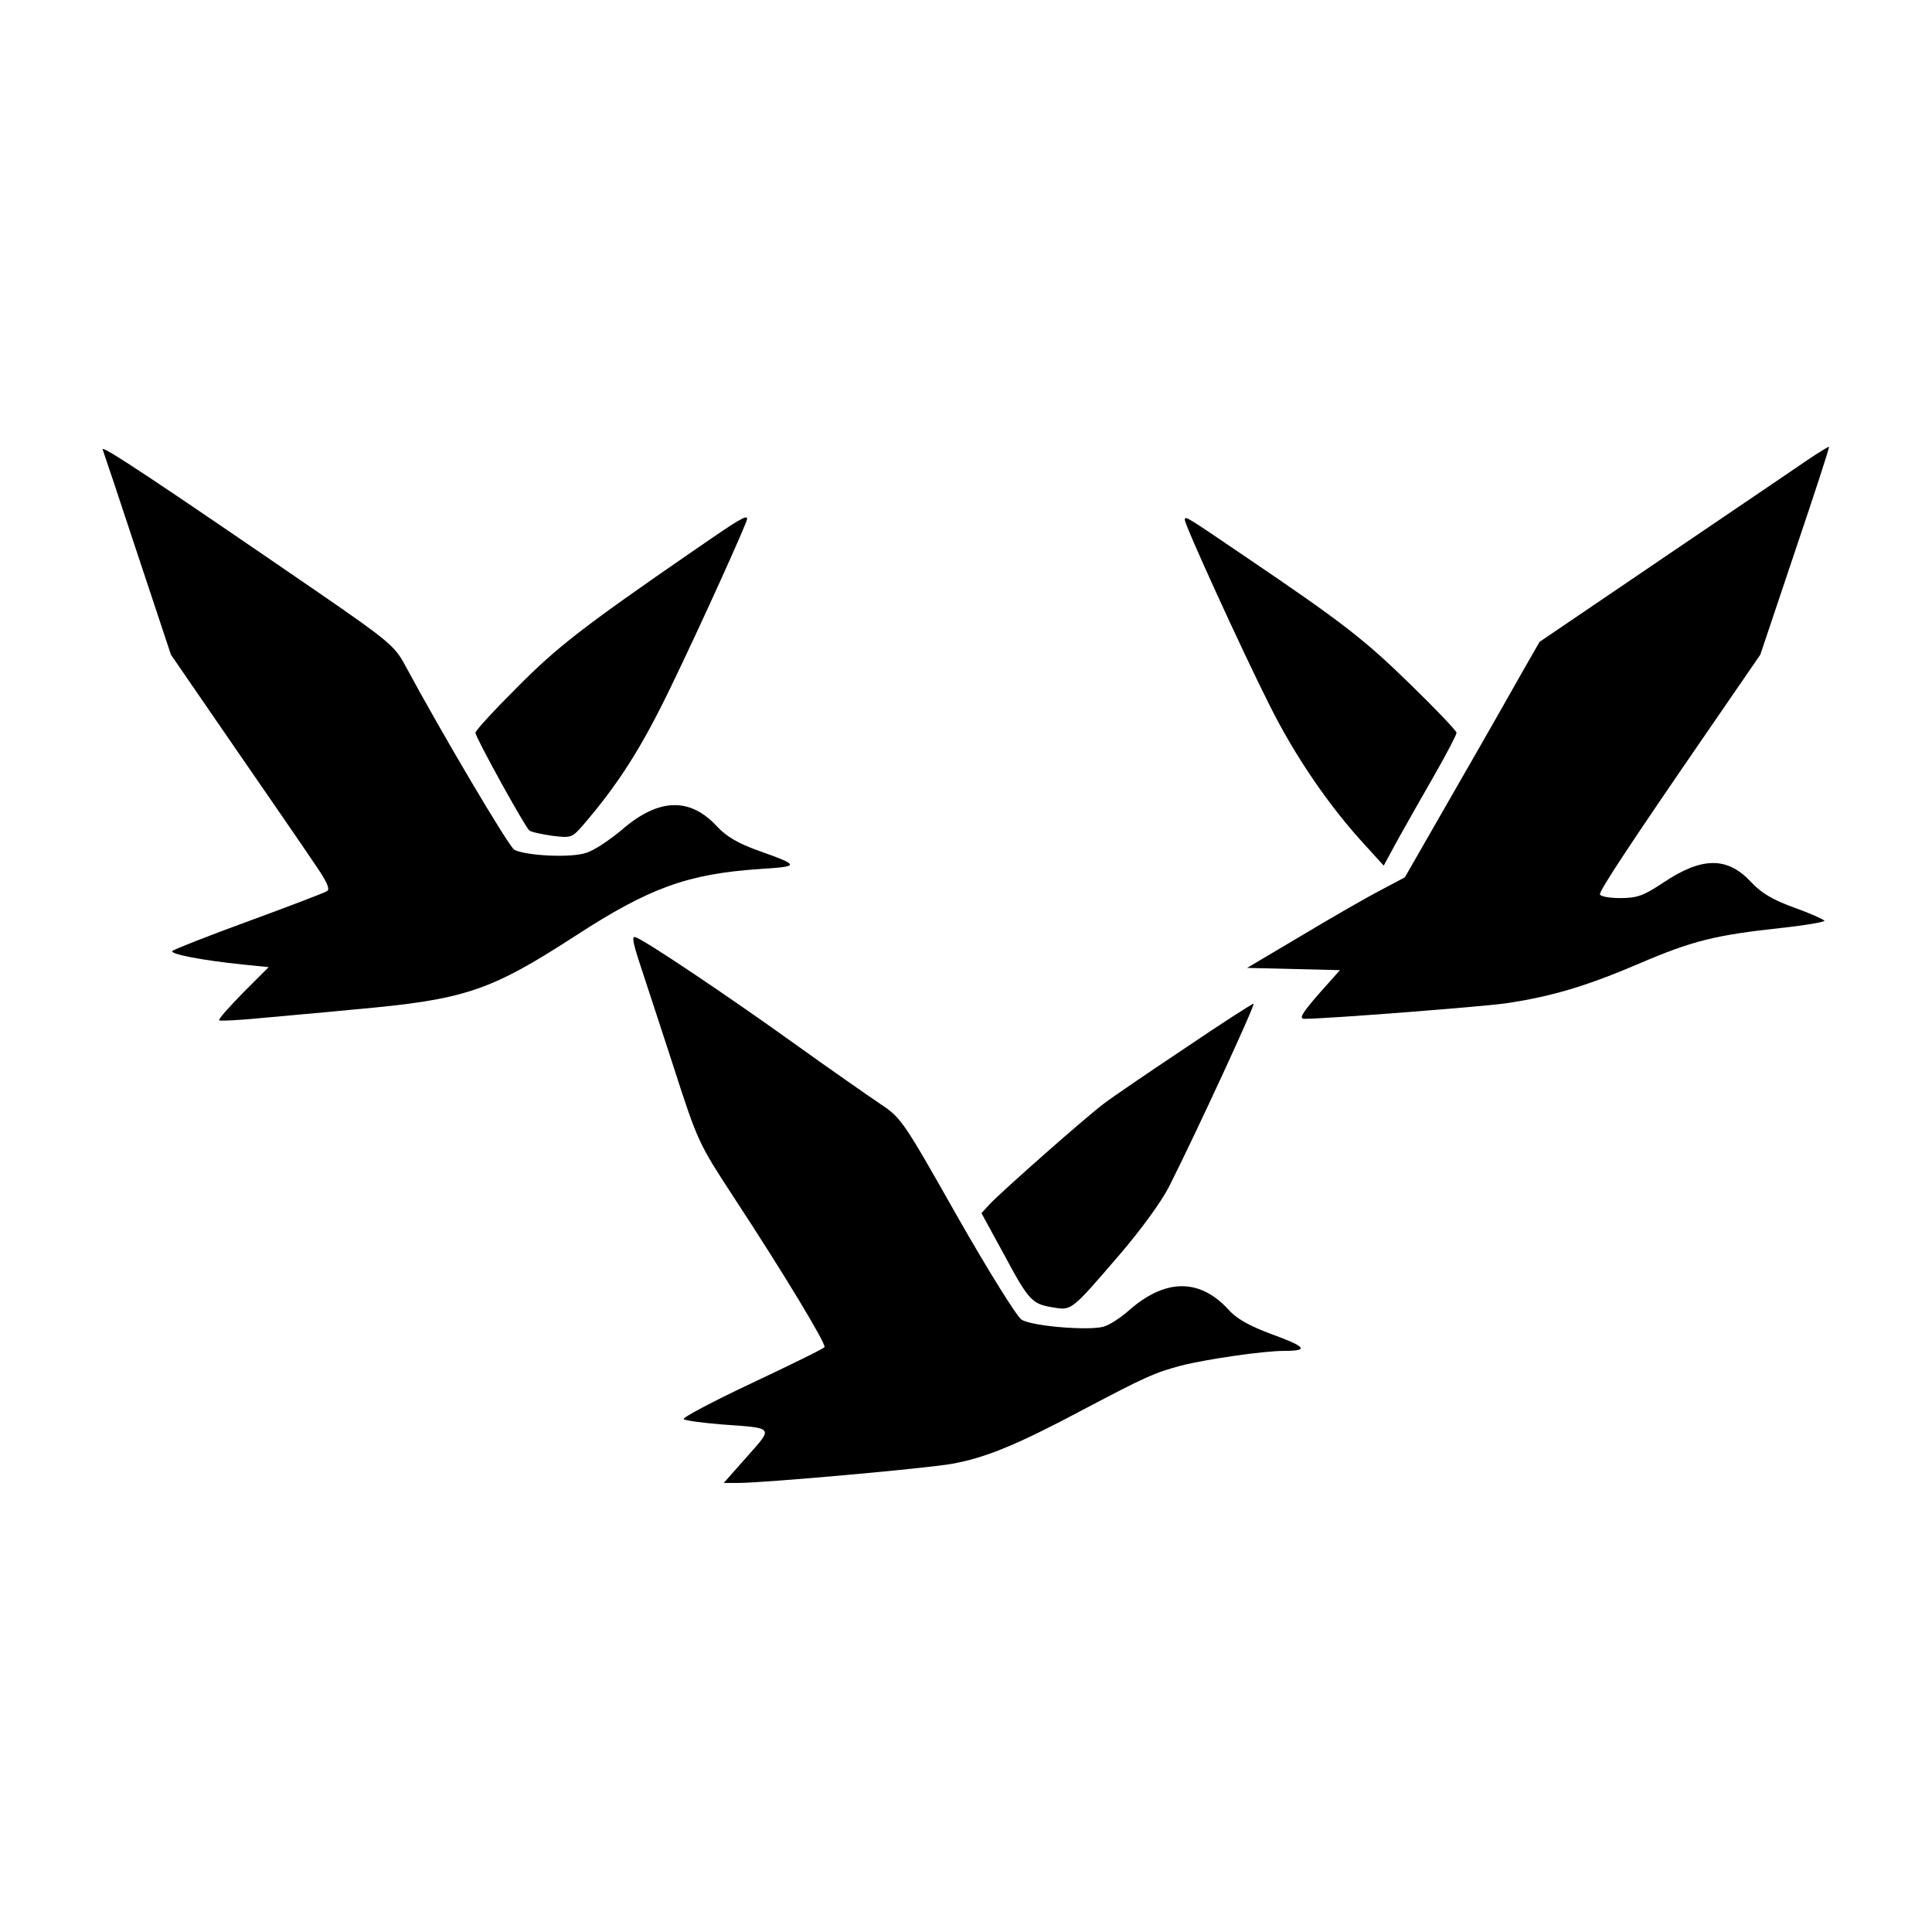
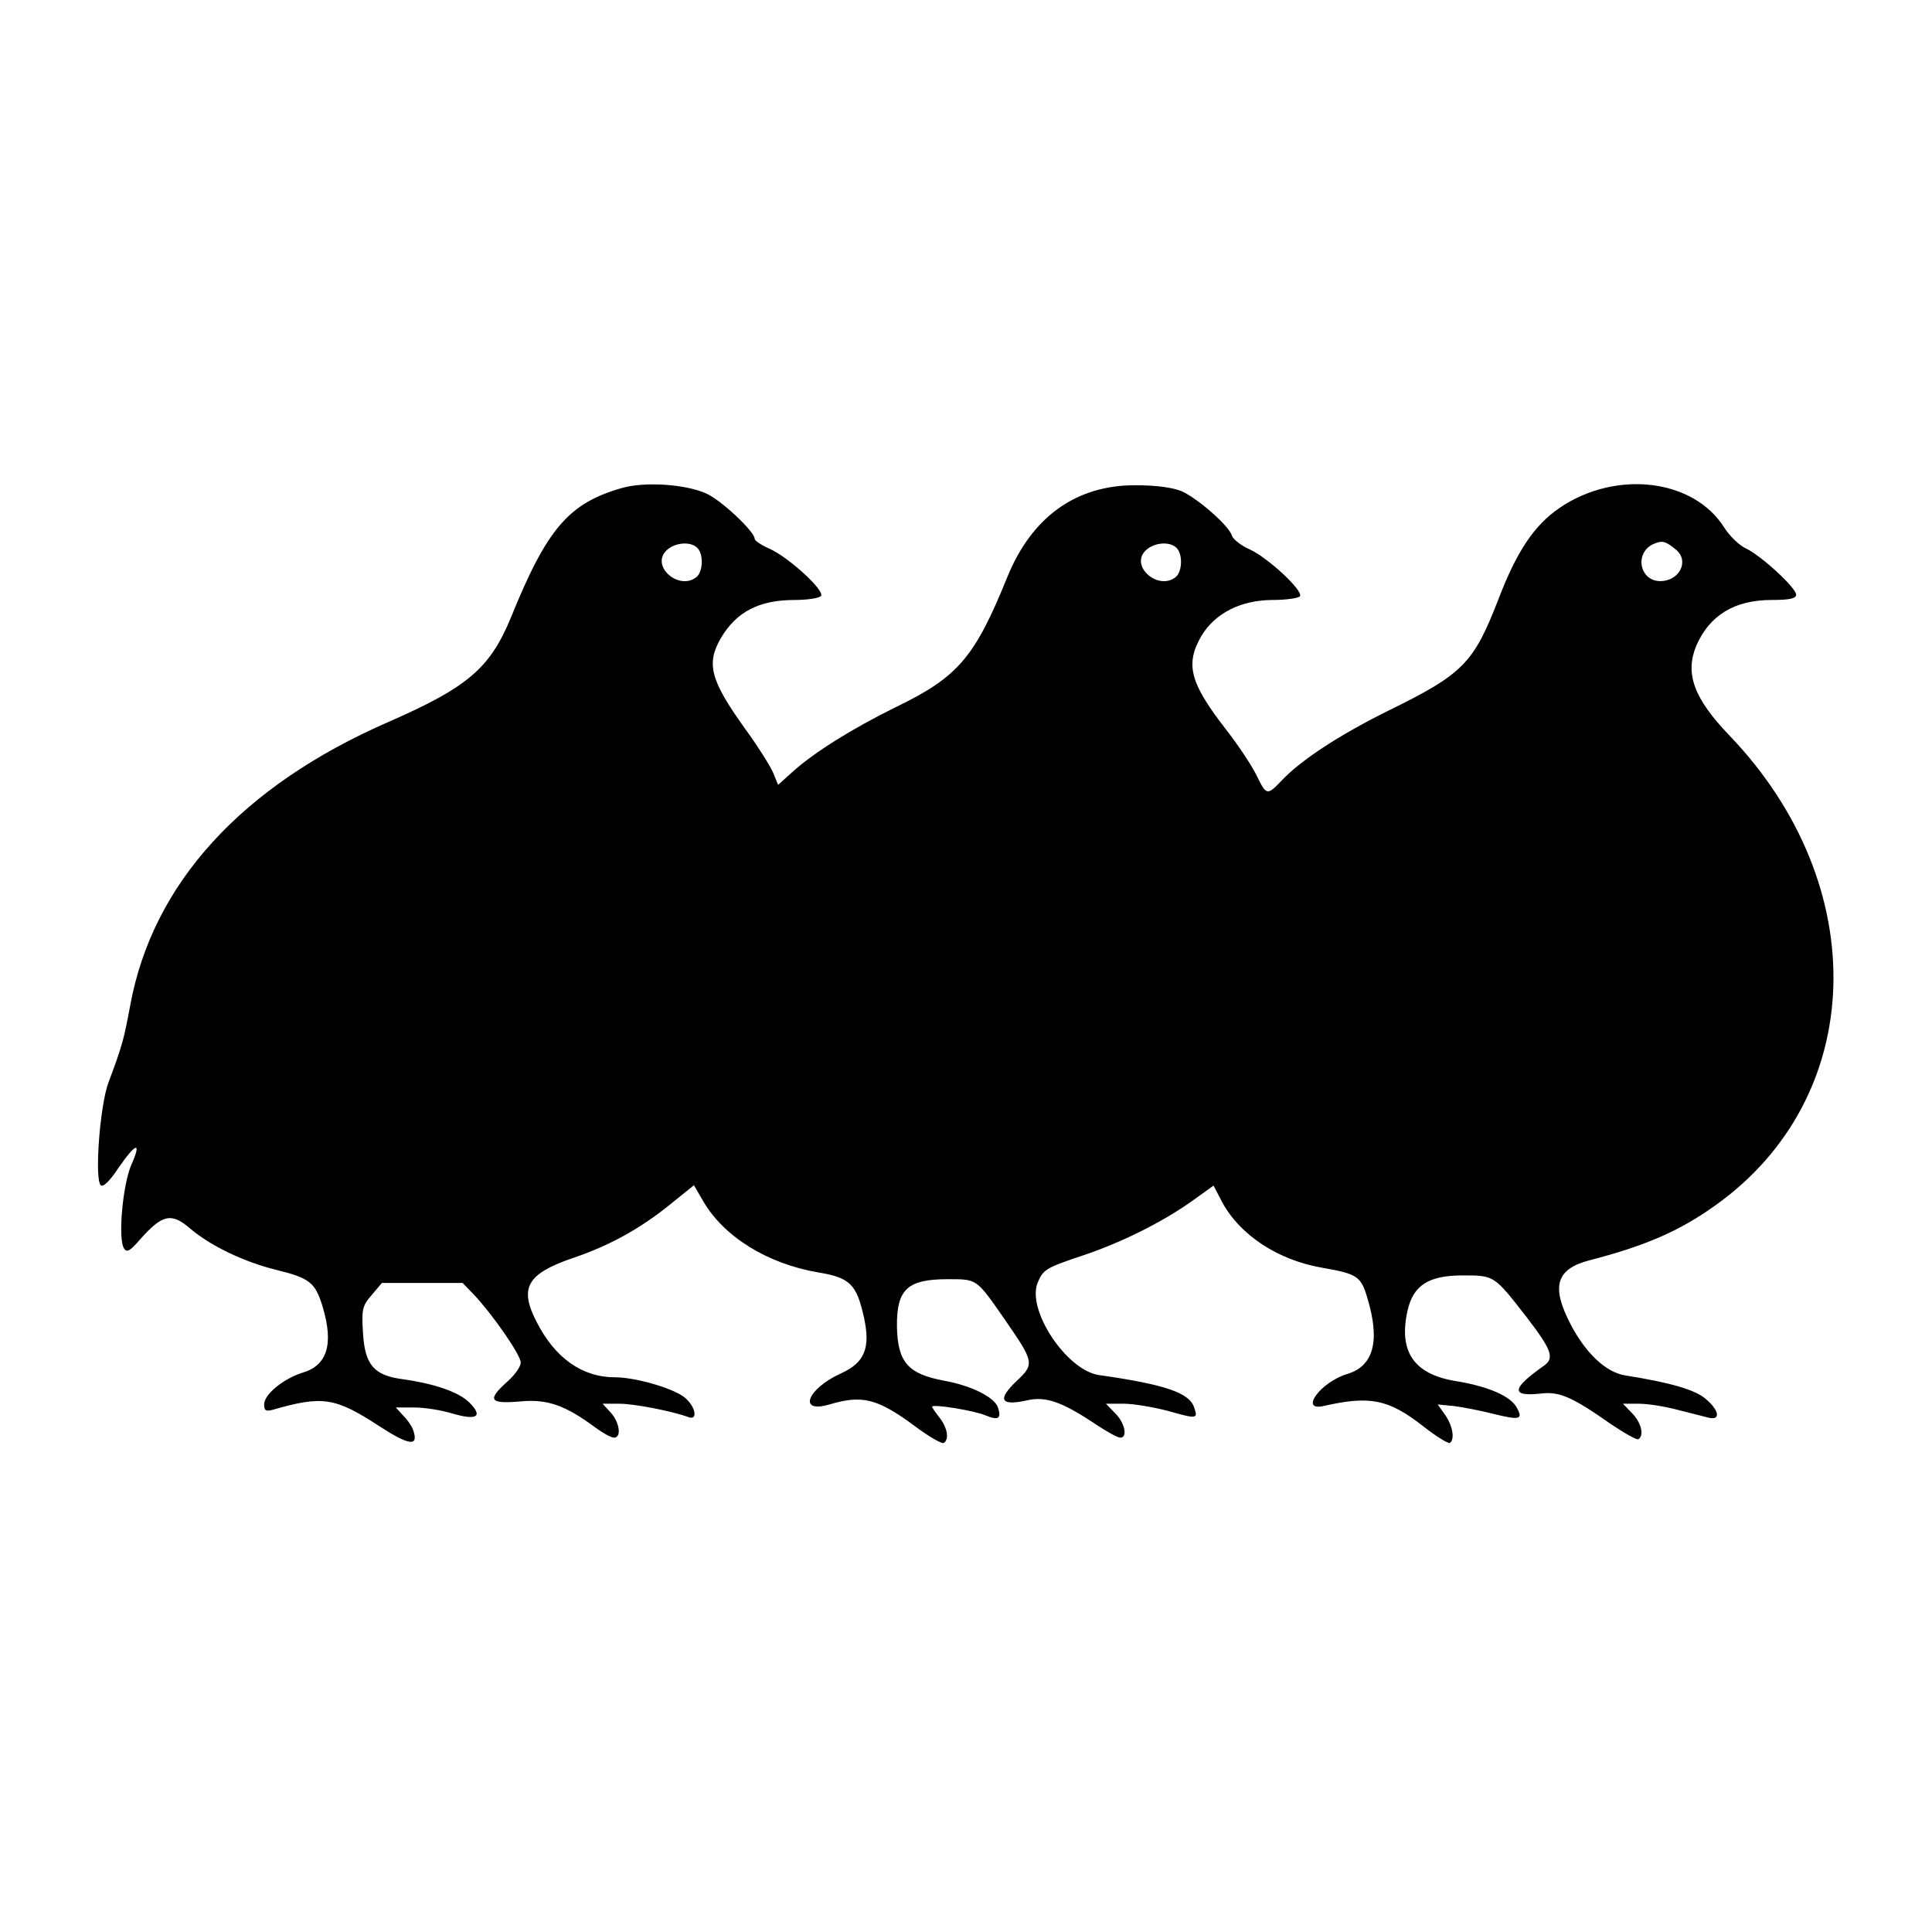
<svg xmlns="http://www.w3.org/2000/svg" version="1.0" width="512pt" height="512pt" viewBox="0 0 512 512" preserveAspectRatio="xMidYMid meet">
  <g transform="translate(0,512) scale(0.1,-0.1)" fill="#000000" stroke="none">
-     <path d="M272 3929 c3 -8 45 -133 93 -279 l88 -265 165 -240 c91 -132 187 -271 213 -310 36 -52 45 -72 35 -77 -7 -4 -100 -40 -207 -79 -107 -39 -198 -75 -202 -79 -9 -8 78 -25 186 -36 l69 -7 -68 -68 c-37 -38 -66 -70 -63 -73 2 -2 47 0 99 5 52 5 170 15 261 24 291 26 357 48 584 195 197 128 298 164 488 177 108 7 108 9 -4 49 -53 19 -84 37 -109 64 -72 78 -155 75 -252 -9 -32 -27 -74 -55 -94 -61 -40 -14 -160 -8 -191 8 -15 9 -192 308 -290 490 -26 49 -45 65 -228 191 -421 289 -578 394 -573 380z" />
-     <path d="M4790 3901 c-30 -21 -202 -137 -383 -260 l-327 -222 -43 -75 c-23 -41 -103 -182 -178 -312 l-136 -237 -64 -34 c-35 -18 -129 -72 -209 -120 l-145 -86 123 -3 123 -3 -57 -64 c-45 -52 -52 -65 -37 -65 58 0 469 32 533 41 122 18 215 46 353 105 142 61 203 76 379 95 64 7 115 16 113 19 -3 4 -39 20 -81 35 -55 20 -86 38 -113 67 -63 68 -130 68 -233 -1 -53 -35 -69 -41 -115 -41 -30 0 -53 5 -53 10 0 12 79 132 284 430 l141 205 92 274 c51 151 92 276 90 277 -1 1 -27 -15 -57 -35z" />
-     <path d="M1837 3660 c-293 -202 -361 -255 -467 -362 -61 -61 -110 -114 -110 -120 0 -12 132 -251 143 -259 5 -4 33 -10 61 -14 49 -6 52 -5 80 27 94 109 156 206 234 368 79 163 202 435 202 445 0 12 -23 -2 -143 -85z" />
-     <path d="M3140 3742 c0 -14 150 -343 225 -492 67 -134 157 -266 252 -369 l50 -55 38 70 c21 38 65 115 97 171 32 56 58 106 58 111 0 5 -55 63 -122 128 -122 119 -178 163 -438 339 -159 108 -160 109 -160 97z" />
-     <path d="M1695 2568 c13 -40 54 -164 90 -275 64 -199 67 -204 159 -345 132 -201 246 -390 241 -398 -2 -4 -90 -47 -194 -96 -104 -49 -185 -92 -179 -95 6 -4 52 -10 102 -14 139 -10 136 -6 65 -86 l-61 -69 38 0 c68 0 505 39 568 51 89 16 173 51 346 143 165 87 189 98 260 117 67 17 218 39 273 39 67 0 59 11 -35 45 -56 21 -91 40 -112 64 -78 85 -170 83 -268 -5 -21 -18 -49 -36 -64 -40 -43 -11 -192 2 -217 19 -13 9 -89 131 -171 275 -143 253 -148 260 -204 297 -31 21 -136 94 -232 163 -173 124 -386 267 -415 278 -11 5 -9 -10 10 -68z" />
-     <path d="M3140 2342 c-96 -64 -193 -130 -215 -147 -47 -35 -270 -232 -302 -266 l-22 -24 60 -110 c66 -123 74 -131 131 -140 48 -8 47 -9 175 140 55 64 110 139 131 180 75 149 230 485 224 485 -4 0 -86 -53 -182 -118z" />
+     <path d="M1649 3827 c-141 -40 -199 -107 -294 -341 -56 -137 -115 -187 -325 -279 -390 -170 -626 -429 -685 -752 -17 -91 -21 -106 -58 -205 -22 -60 -37 -254 -20 -271 6 -6 24 11 47 46 47 68 62 71 34 8 -23 -53 -36 -198 -19 -222 7 -11 16 -6 41 23 60 68 84 73 133 31 55 -47 145 -90 232 -111 85 -21 101 -33 120 -97 30 -100 12 -156 -54 -175 -50 -16 -101 -57 -101 -84 0 -16 4 -19 23 -14 132 38 165 33 283 -44 77 -50 103 -54 90 -13 -3 11 -15 29 -27 41 l-20 22 49 0 c27 0 72 -7 101 -16 65 -19 82 -8 45 29 -28 28 -92 50 -177 62 -76 10 -100 38 -105 122 -4 63 -2 72 23 101 l27 32 107 0 107 0 31 -32 c51 -55 123 -159 123 -179 0 -11 -16 -33 -35 -50 -55 -49 -48 -60 33 -53 73 7 120 -10 201 -70 19 -14 41 -26 48 -26 21 0 15 41 -9 67 l-21 23 44 0 c41 0 141 -20 182 -35 29 -12 20 31 -12 54 -33 24 -129 51 -181 51 -87 0 -160 51 -209 149 -45 88 -24 125 94 166 99 33 182 79 262 144 l62 50 25 -43 c55 -94 170 -165 304 -188 85 -14 102 -31 122 -121 17 -80 1 -118 -60 -146 -91 -41 -117 -108 -32 -83 87 26 127 16 226 -57 37 -28 72 -48 77 -45 15 9 10 40 -11 67 -11 14 -20 27 -20 29 0 8 112 -10 142 -23 34 -14 42 -8 33 20 -8 28 -71 59 -143 72 -96 18 -123 49 -125 143 -1 99 27 126 135 126 79 0 75 2 153 -110 75 -109 77 -115 30 -159 -53 -50 -44 -68 27 -52 49 11 91 -3 181 -63 30 -20 59 -36 66 -36 20 0 12 40 -14 65 l-24 25 47 0 c26 0 79 -9 117 -19 77 -22 80 -21 70 8 -12 40 -77 62 -253 87 -86 13 -192 173 -162 245 15 35 21 39 123 73 98 33 205 86 283 141 l60 43 23 -44 c47 -87 148 -154 267 -174 92 -16 101 -23 118 -81 34 -113 16 -179 -53 -200 -71 -21 -129 -100 -63 -85 123 28 172 18 264 -54 34 -27 66 -46 70 -44 14 9 8 45 -12 74 l-20 28 42 -4 c24 -3 71 -12 106 -21 69 -17 79 -15 62 16 -16 31 -76 57 -162 71 -111 18 -152 78 -128 186 15 68 56 94 146 94 84 0 83 1 170 -111 66 -86 74 -108 46 -128 -87 -61 -89 -83 -8 -74 49 6 84 -10 185 -81 36 -24 69 -43 73 -40 16 10 7 45 -17 69 l-24 25 42 0 c23 0 69 -7 102 -16 33 -8 70 -18 83 -21 33 -8 28 20 -8 50 -28 24 -93 43 -213 62 -51 8 -105 59 -145 136 -52 100 -38 146 50 169 147 38 238 77 333 145 403 286 420 847 39 1245 -95 99 -119 164 -89 238 35 81 101 122 200 122 48 0 65 4 65 14 0 18 -91 102 -132 122 -18 8 -44 33 -58 55 -81 130 -287 155 -437 53 -67 -46 -113 -114 -162 -242 -66 -170 -93 -198 -293 -296 -131 -65 -231 -131 -282 -185 -38 -40 -40 -39 -66 14 -12 25 -47 78 -78 118 -99 127 -112 176 -68 252 36 60 105 95 189 95 36 0 69 5 72 10 9 15 -85 102 -133 124 -23 10 -44 27 -47 36 -8 27 -91 99 -133 118 -24 10 -67 16 -122 16 -157 1 -275 -83 -340 -242 -87 -215 -131 -266 -296 -346 -114 -56 -215 -119 -272 -170 l-40 -36 -13 32 c-7 17 -41 71 -76 119 -91 127 -102 171 -62 239 41 69 101 100 195 100 34 0 66 5 70 11 9 15 -85 101 -135 124 -23 10 -41 22 -41 27 0 19 -88 102 -128 120 -55 25 -163 32 -223 15z m2794 -165 c34 -30 7 -82 -43 -82 -54 0 -69 72 -21 97 26 12 34 10 64 -15z m-2595 6 c17 -17 15 -63 -2 -77 -45 -37 -120 26 -82 68 21 23 65 28 84 9z m1270 0 c17 -17 15 -63 -2 -77 -45 -37 -120 26 -82 68 21 23 65 28 84 9z" />
  </g>
</svg>
